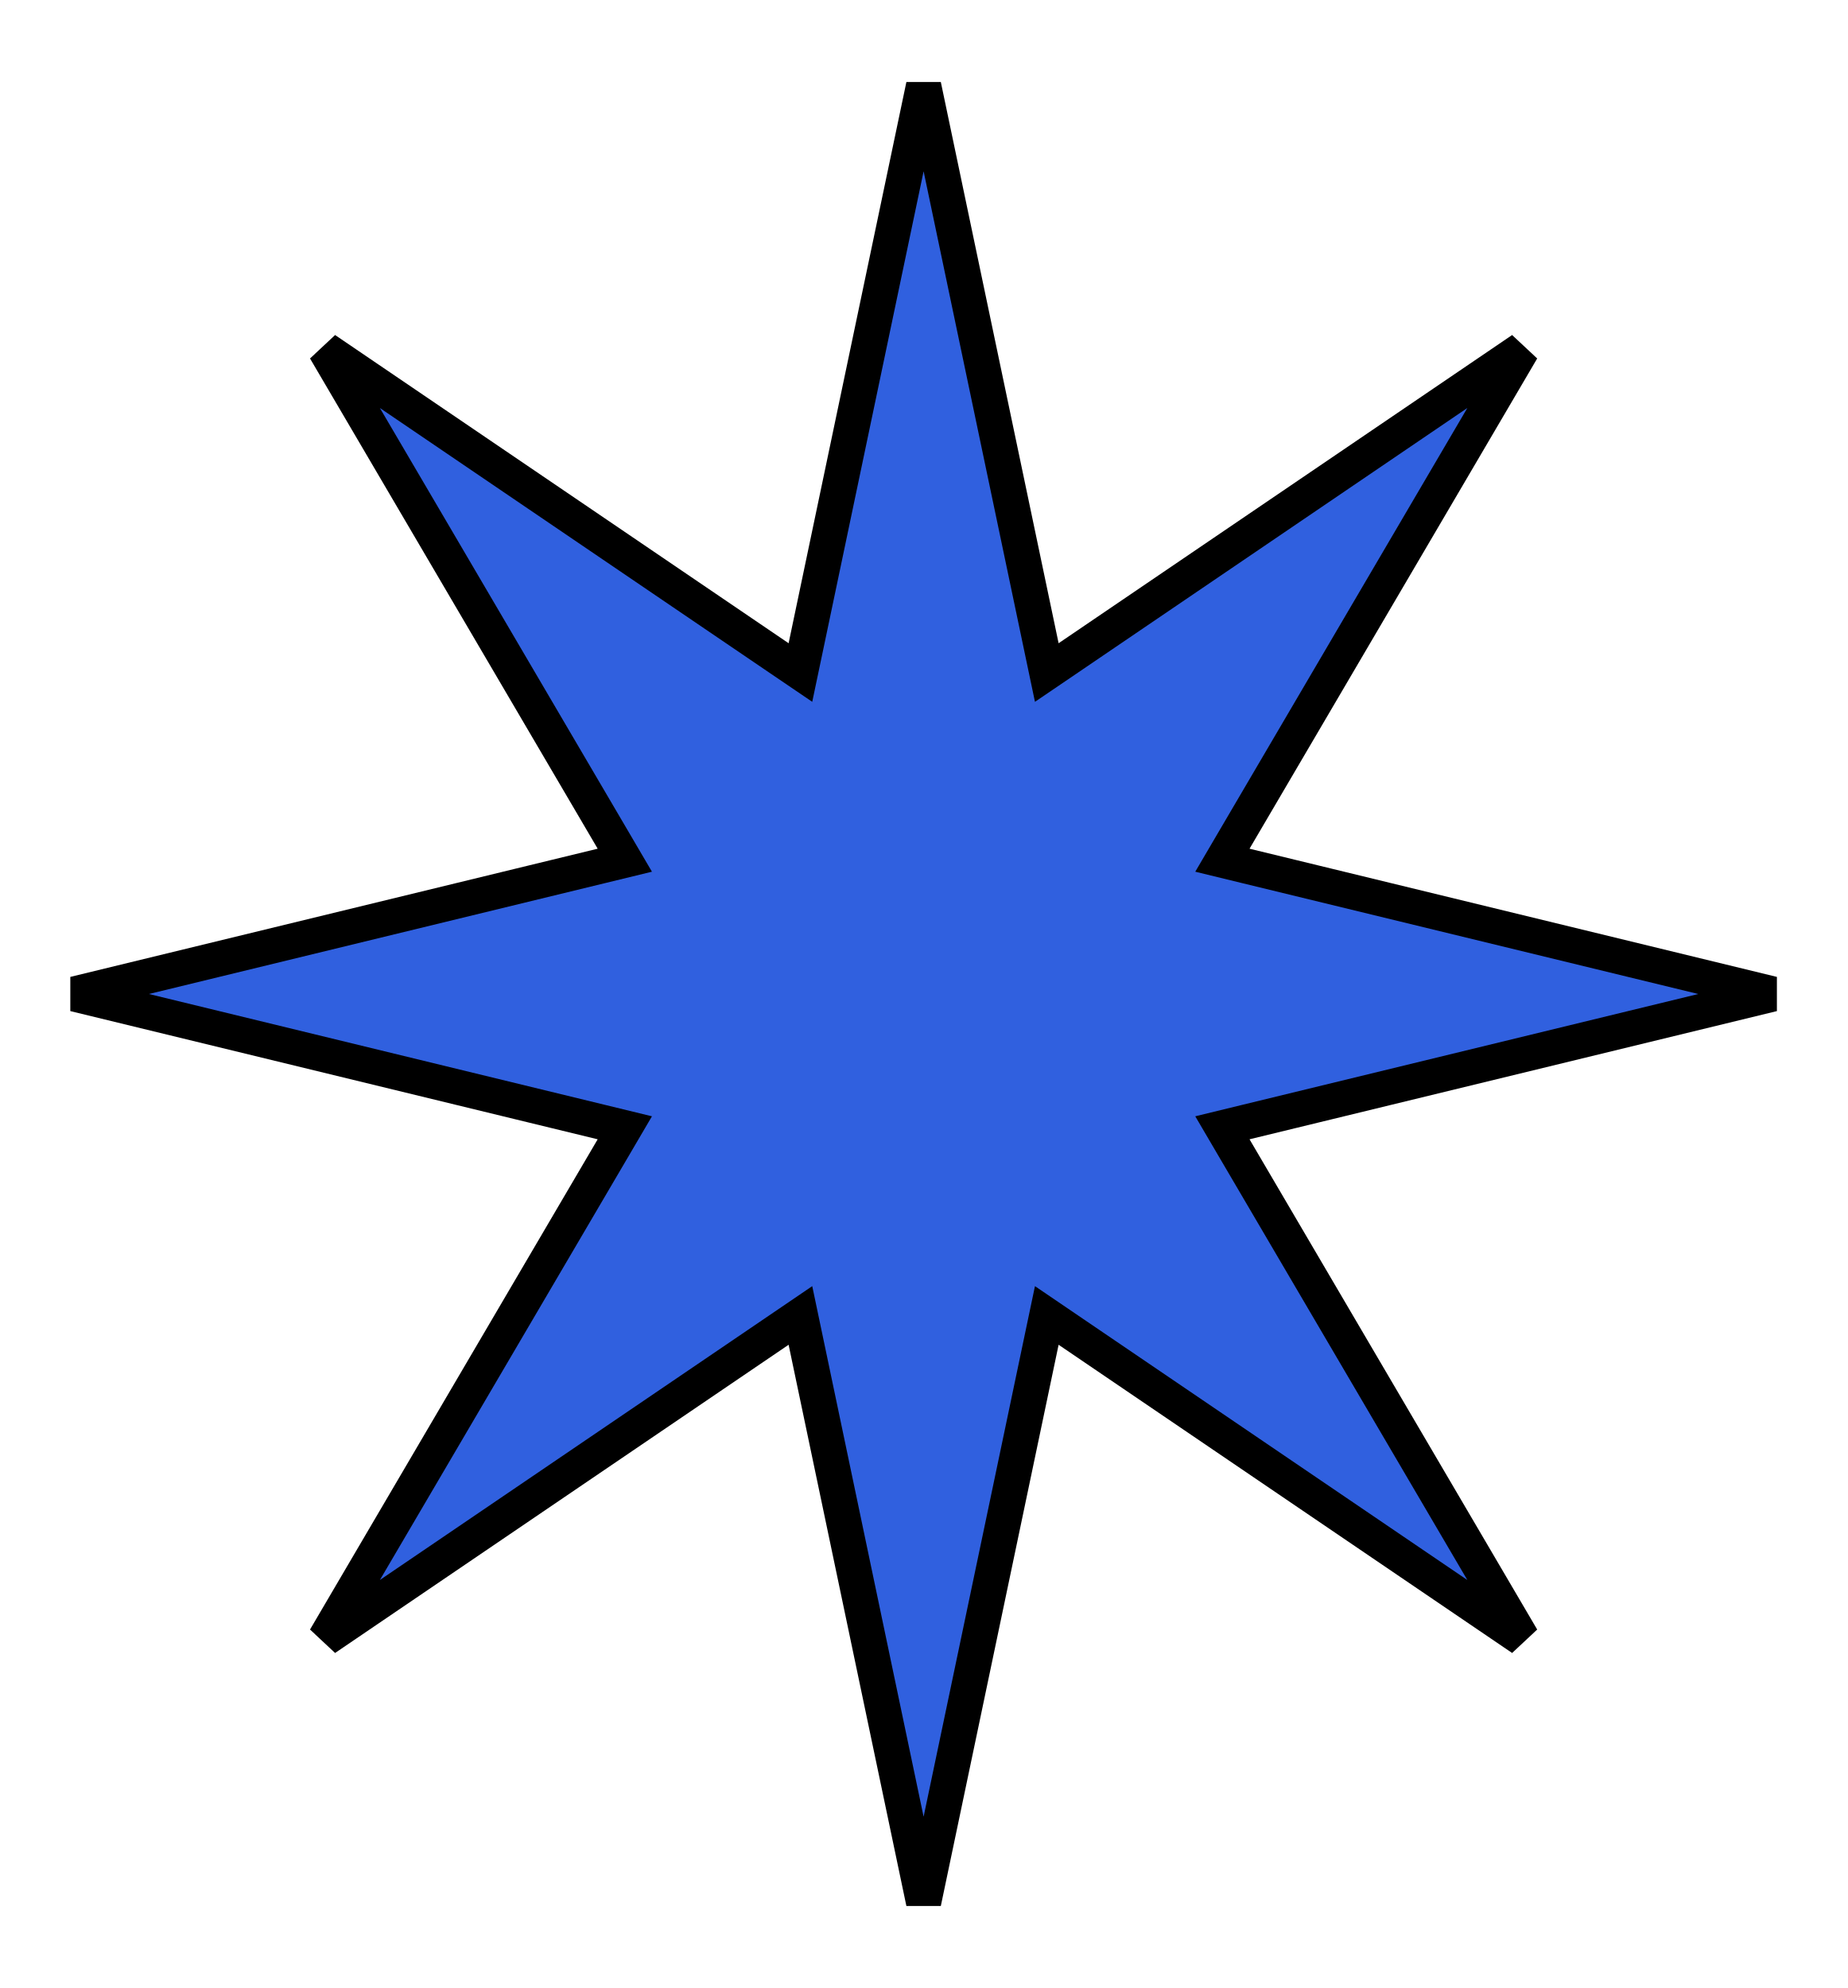
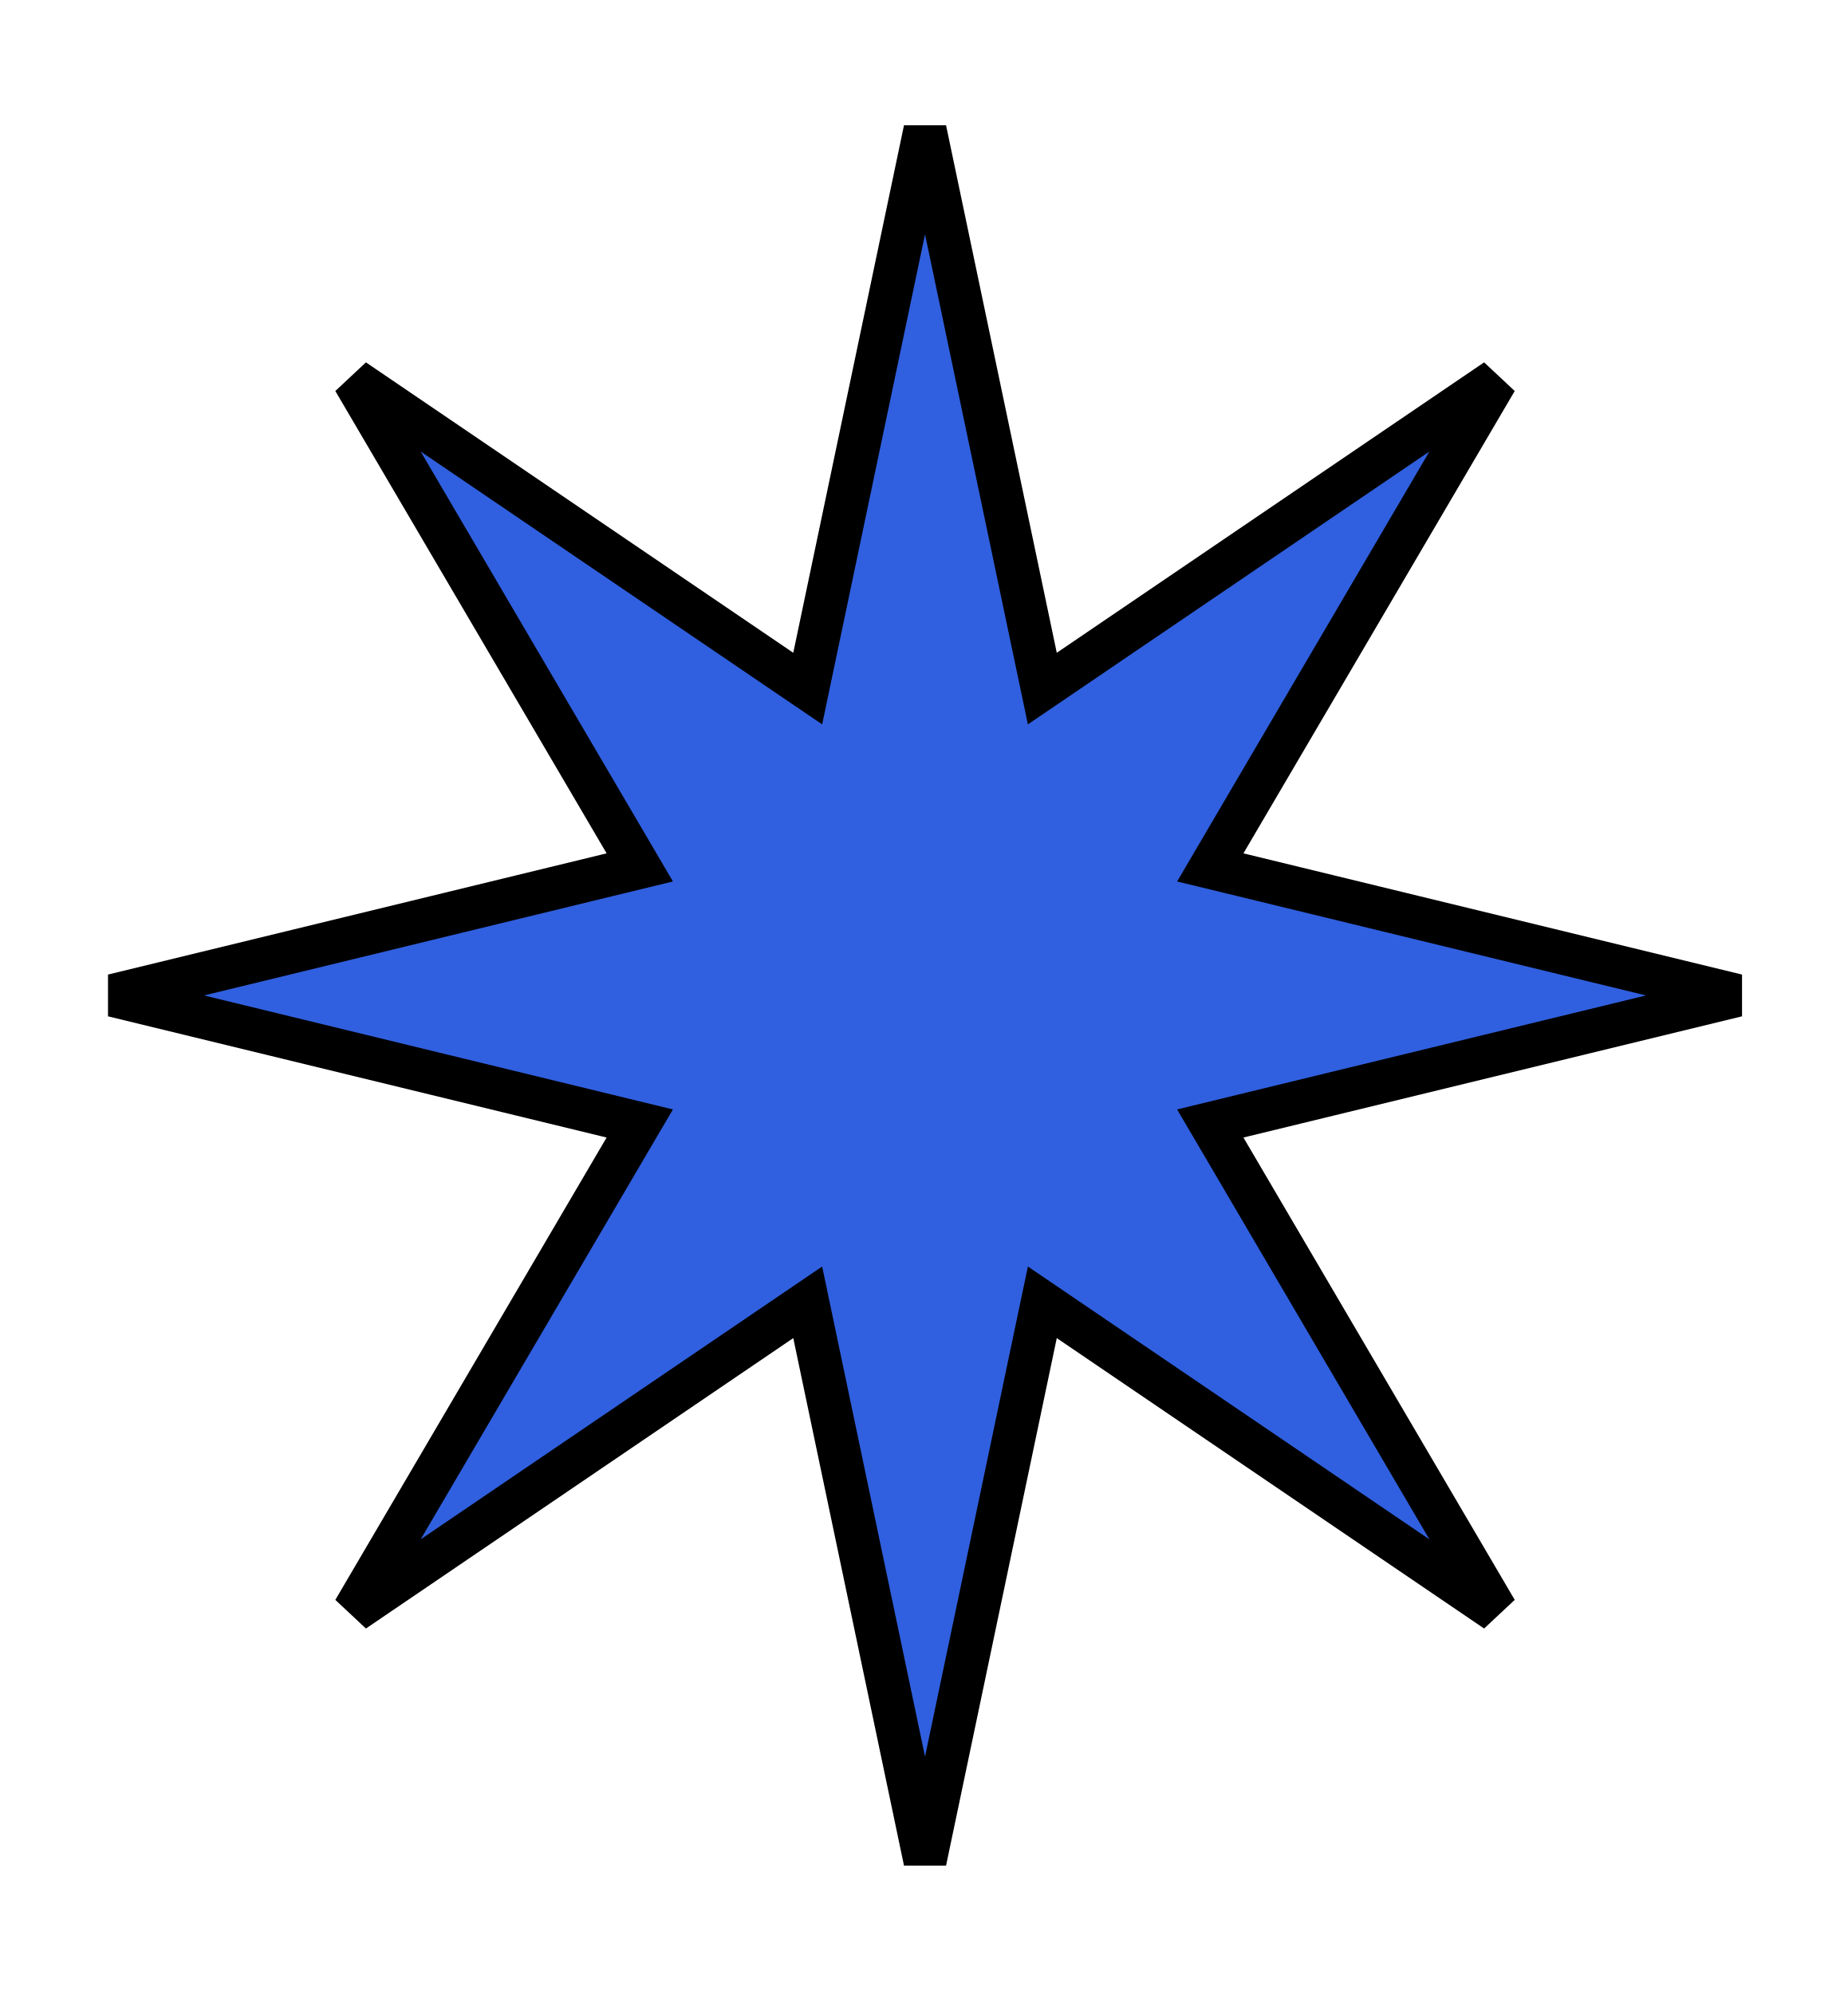
- <svg xmlns="http://www.w3.org/2000/svg" width="105" height="113" viewBox="0 0 105 113" fill="none">
-   <path id="Star 9" d="M59.195 36.767L59.502 38.227L60.736 37.389L86.515 19.87L70.164 47.735L69.484 48.895L70.79 49.213L100.767 56.5L70.79 63.787L69.484 64.105L70.164 65.265L86.515 93.13L60.736 75.611L59.502 74.772L59.195 76.233L52.5 108.132L45.805 76.233L45.498 74.772L44.264 75.611L18.485 93.13L34.836 65.265L35.516 64.105L34.209 63.787L4.233 56.5L34.209 49.213L35.516 48.895L34.836 47.735L18.485 19.87L44.264 37.389L45.498 38.227L45.805 36.767L52.5 4.868L59.195 36.767Z" fill="#3060DF" stroke="black" stroke-width="2" />
+ <svg xmlns="http://www.w3.org/2000/svg" width="215" height="232" viewBox="0 0 215 232" fill="none">
+   <path d="M120.357 75.734L121.277 80.115L124.979 77.599L174.084 44.228L142.86 97.441L140.818 100.922L144.739 101.875L202.098 115.819L144.739 129.762L140.818 130.716L142.86 134.196L174.084 187.409L124.979 154.038L121.277 151.522L120.357 155.903L107.628 216.55L94.898 155.903L93.979 151.522L90.276 154.038L41.172 187.409L72.396 134.196L74.438 130.716L70.517 129.762L13.157 115.819L70.517 101.875L74.438 100.922L72.396 97.441L41.172 44.228L90.276 77.599L93.979 80.115L94.898 75.734L107.628 15.087L120.357 75.734Z" fill="#3060DF" stroke="black" stroke-width="5" />
</svg>
